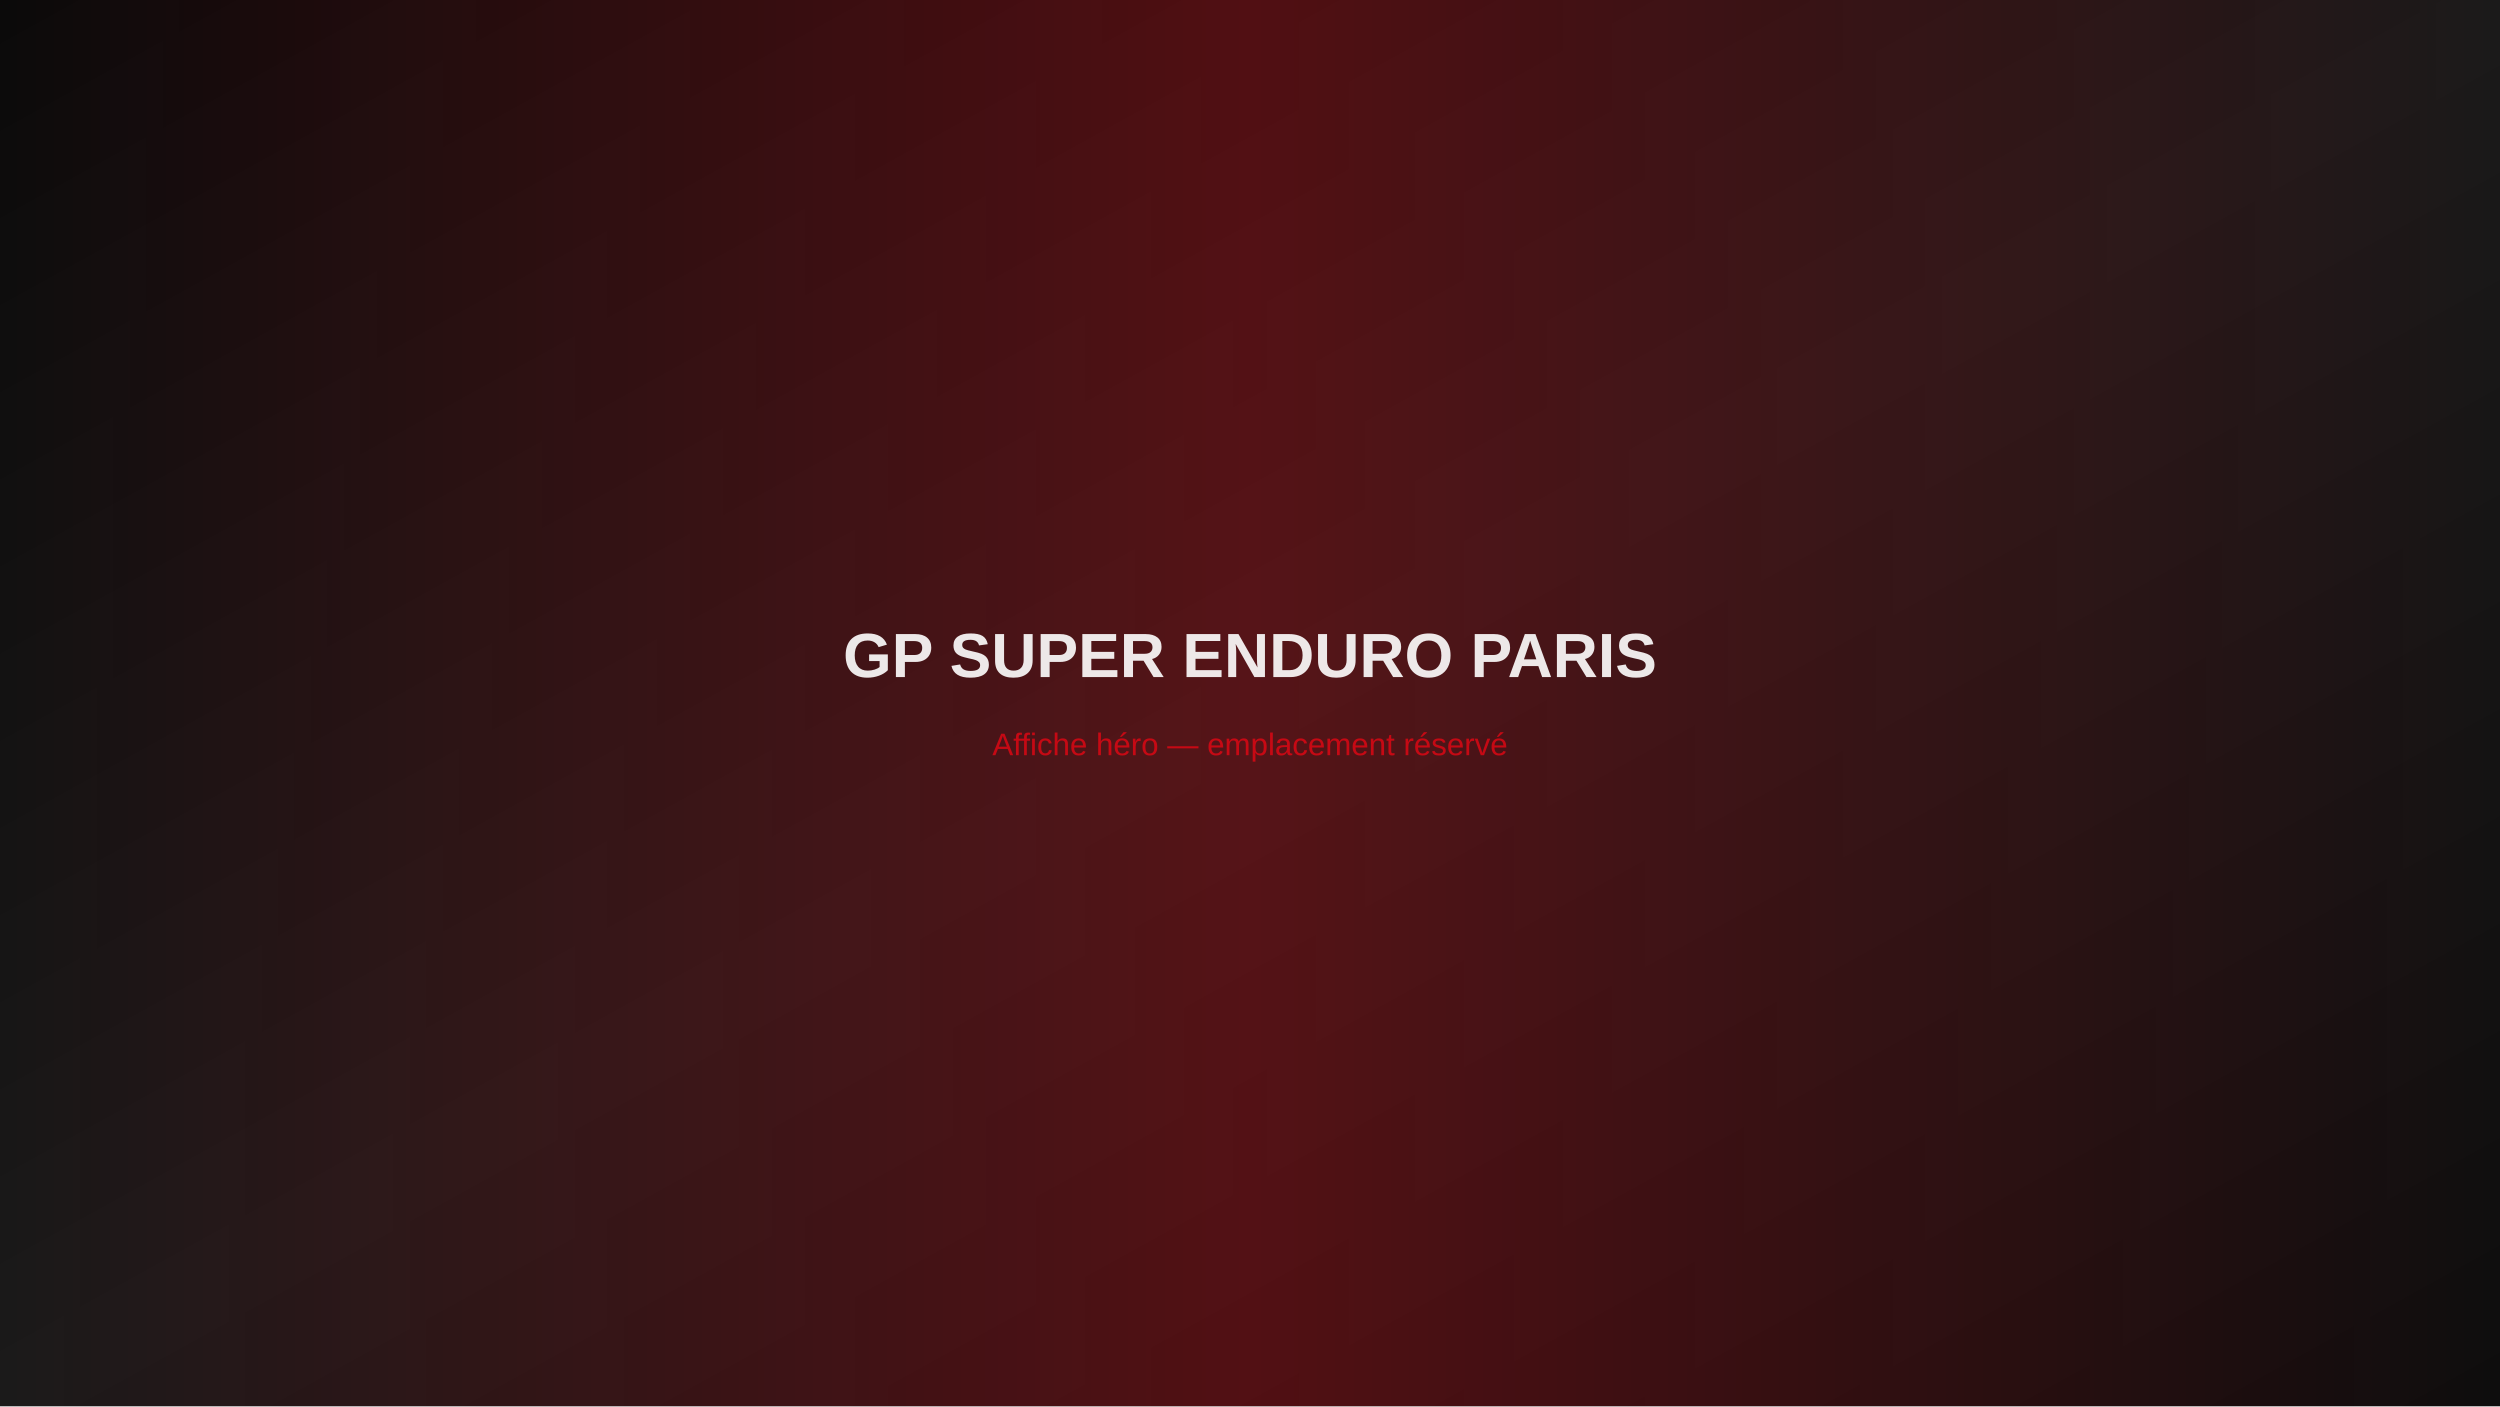
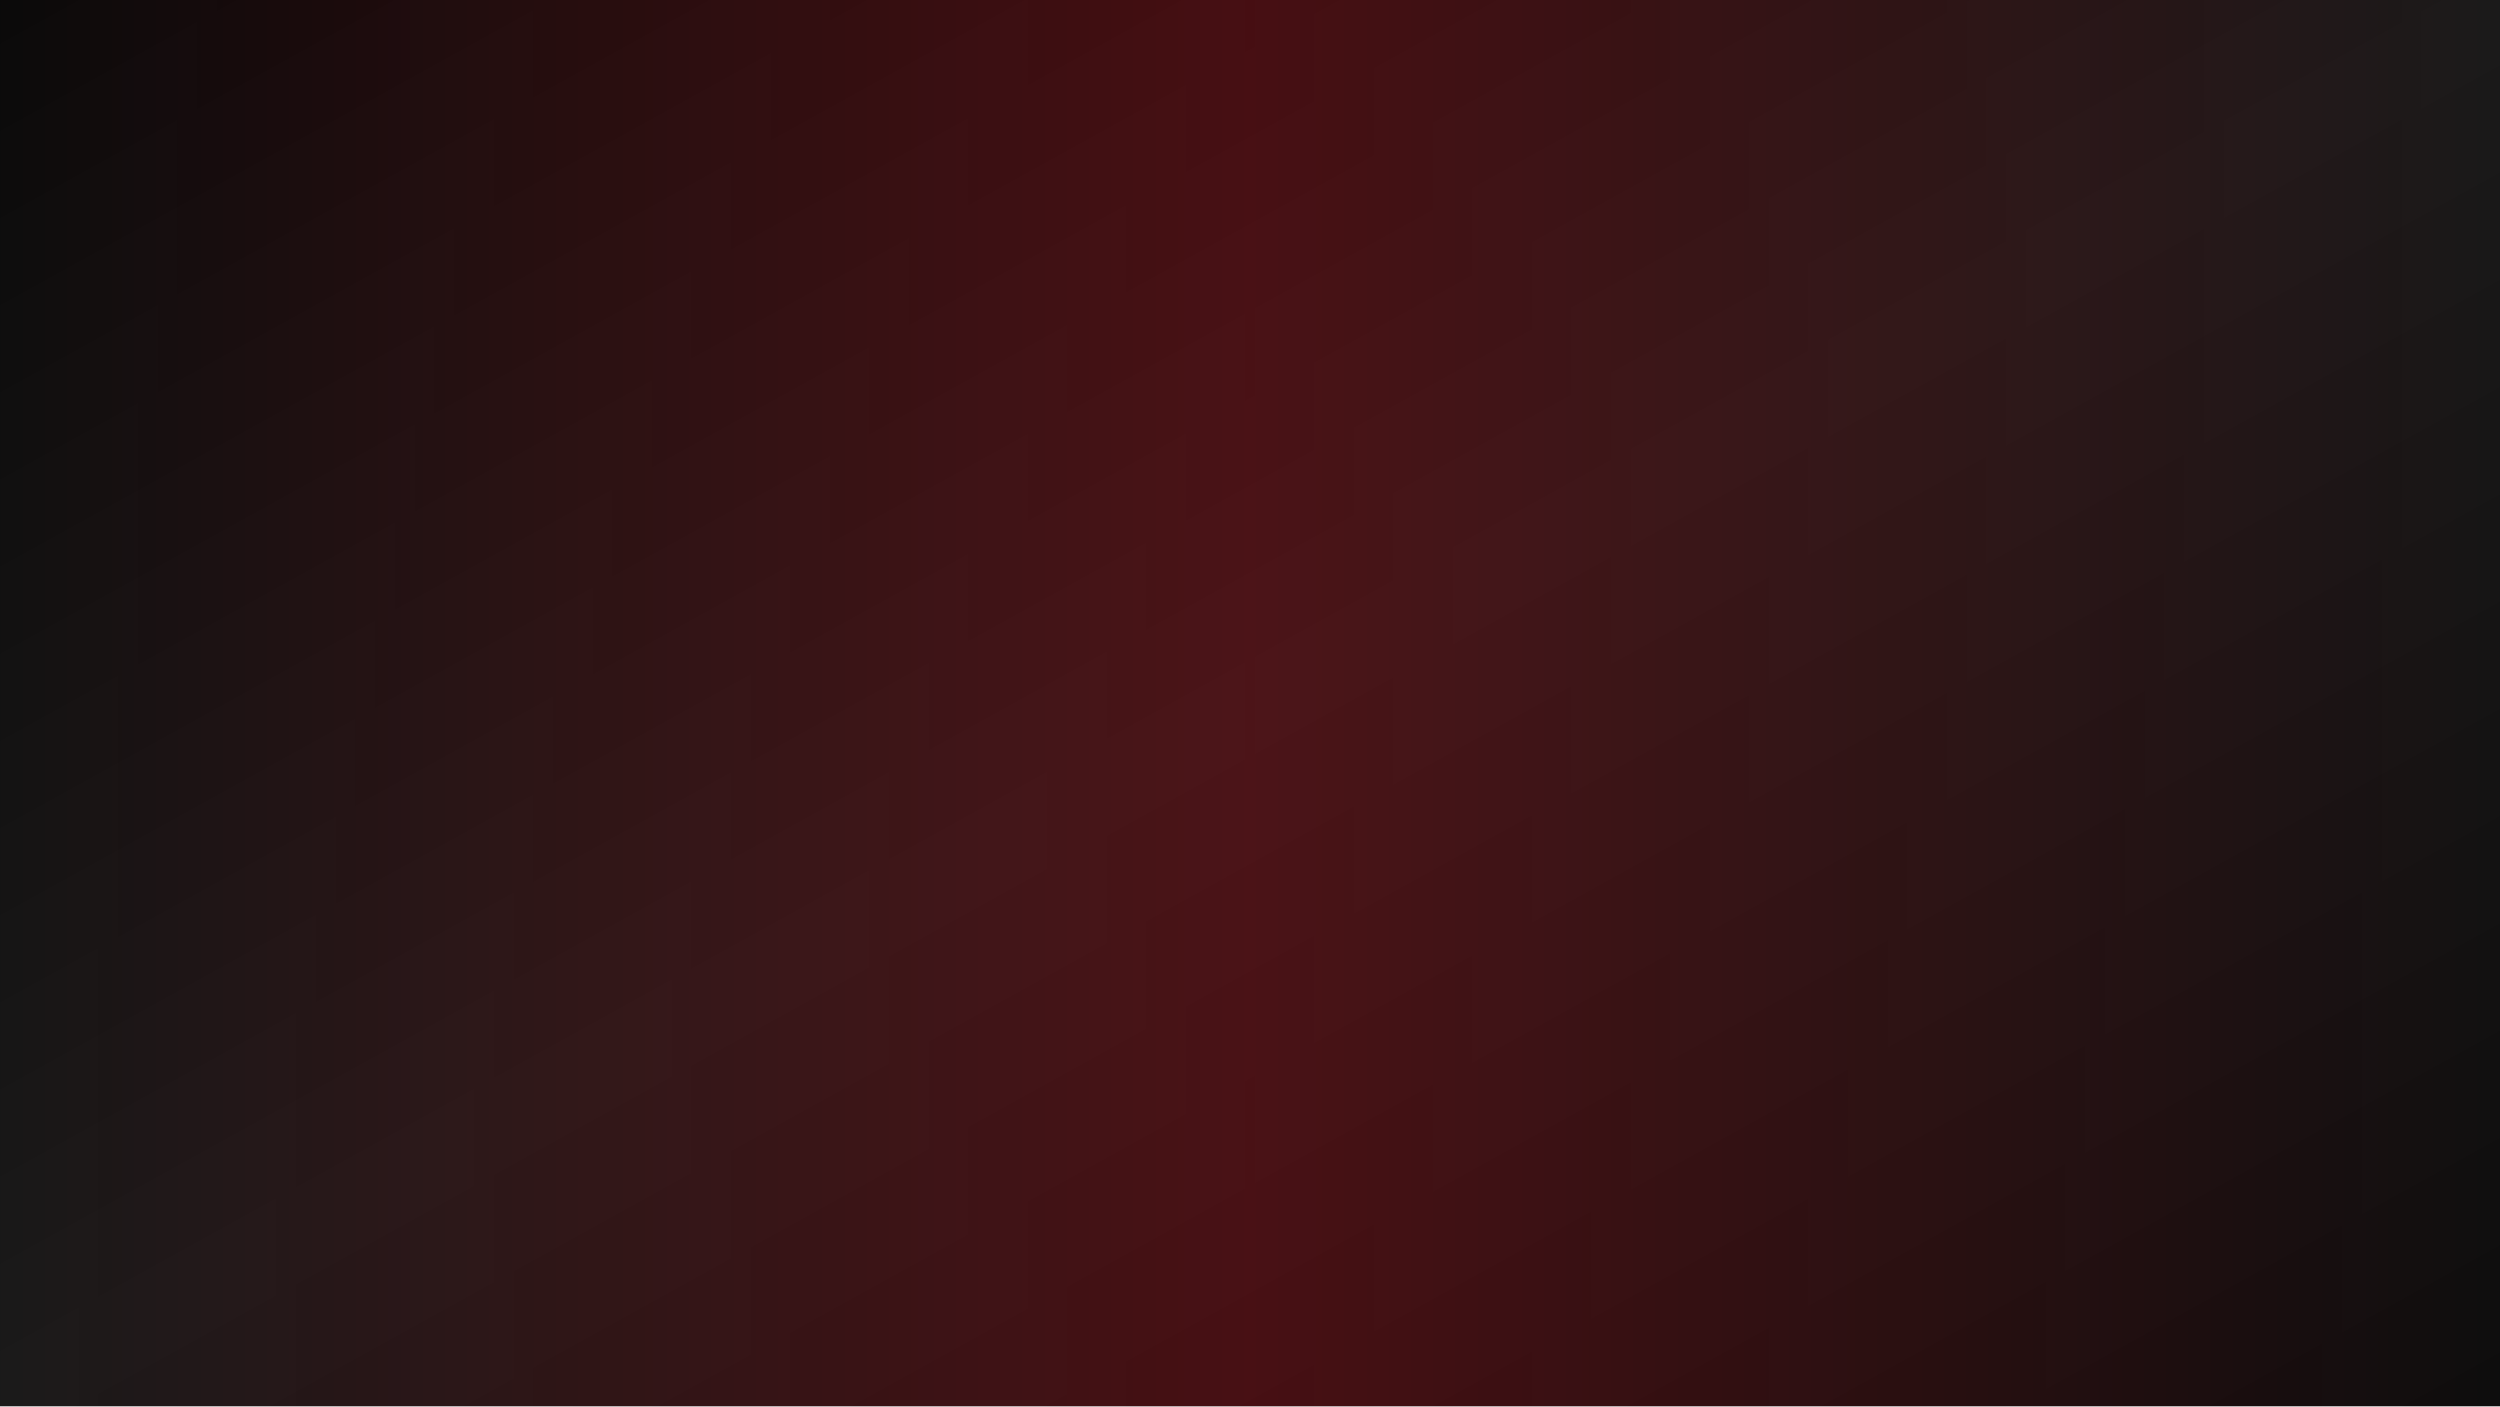
<svg xmlns="http://www.w3.org/2000/svg" width="1920" height="1080" viewBox="0 0 1920 1080">
  <defs>
    <linearGradient id="bg" x1="0%" y1="0%" x2="100%" y2="100%">
      <stop offset="0%" style="stop-color:#0a0a0a" />
      <stop offset="50%" style="stop-color:#1a1a1a" />
      <stop offset="100%" style="stop-color:#0d0d0d" />
    </linearGradient>
    <linearGradient id="accent" x1="0%" y1="0%" x2="100%" y2="0%">
      <stop offset="0%" style="stop-color:#E30613;stop-opacity:0" />
-       <stop offset="50%" style="stop-color:#E30613;stop-opacity:0.3" />
+       <stop offset="50%" style="stop-color:#E30613;stop-opacity:0.25" />
      <stop offset="100%" style="stop-color:#E30613;stop-opacity:0" />
    </linearGradient>
  </defs>
  <rect width="1920" height="1080" fill="url(#bg)" />
  <rect width="1920" height="1080" fill="url(#accent)" />
-   <text x="960" y="520" text-anchor="middle" fill="#ffffff" font-family="Arial, sans-serif" font-size="48" font-weight="bold" opacity="0.9">GP SUPER ENDURO PARIS</text>
-   <text x="960" y="580" text-anchor="middle" fill="#E30613" font-family="Arial, sans-serif" font-size="24" opacity="0.8">Affiche héro — emplacement réservé</text>
</svg>
